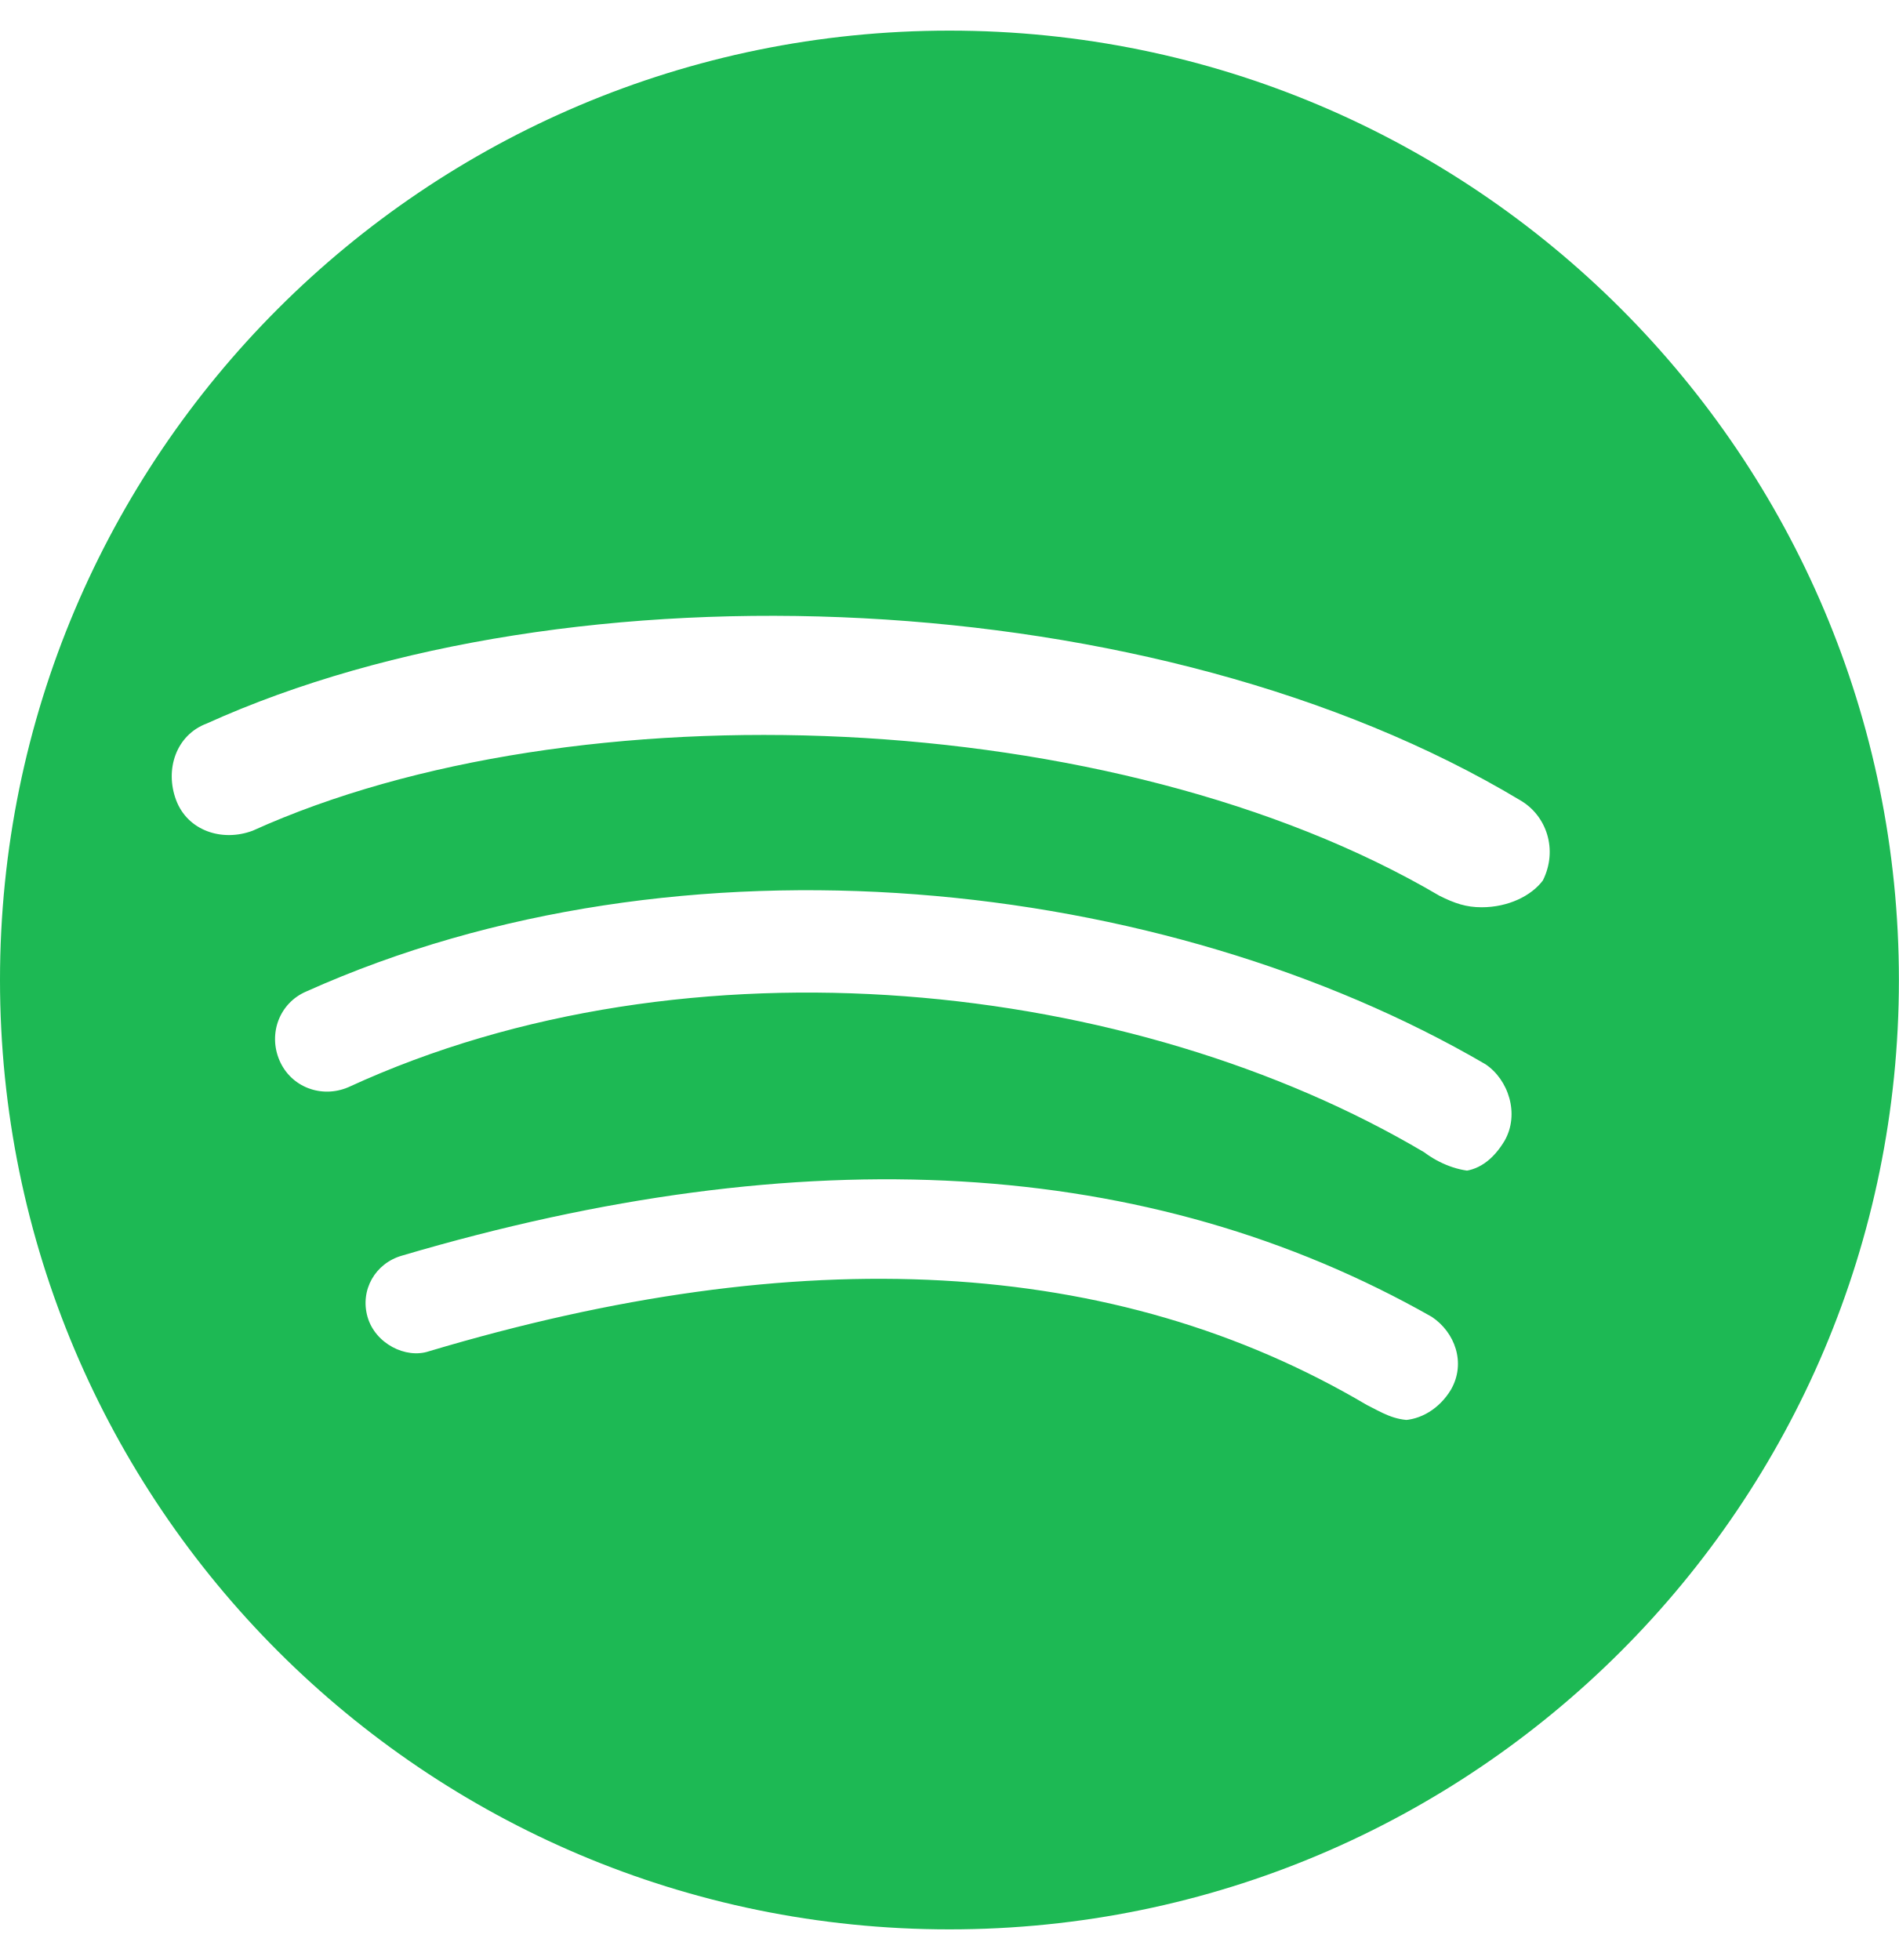
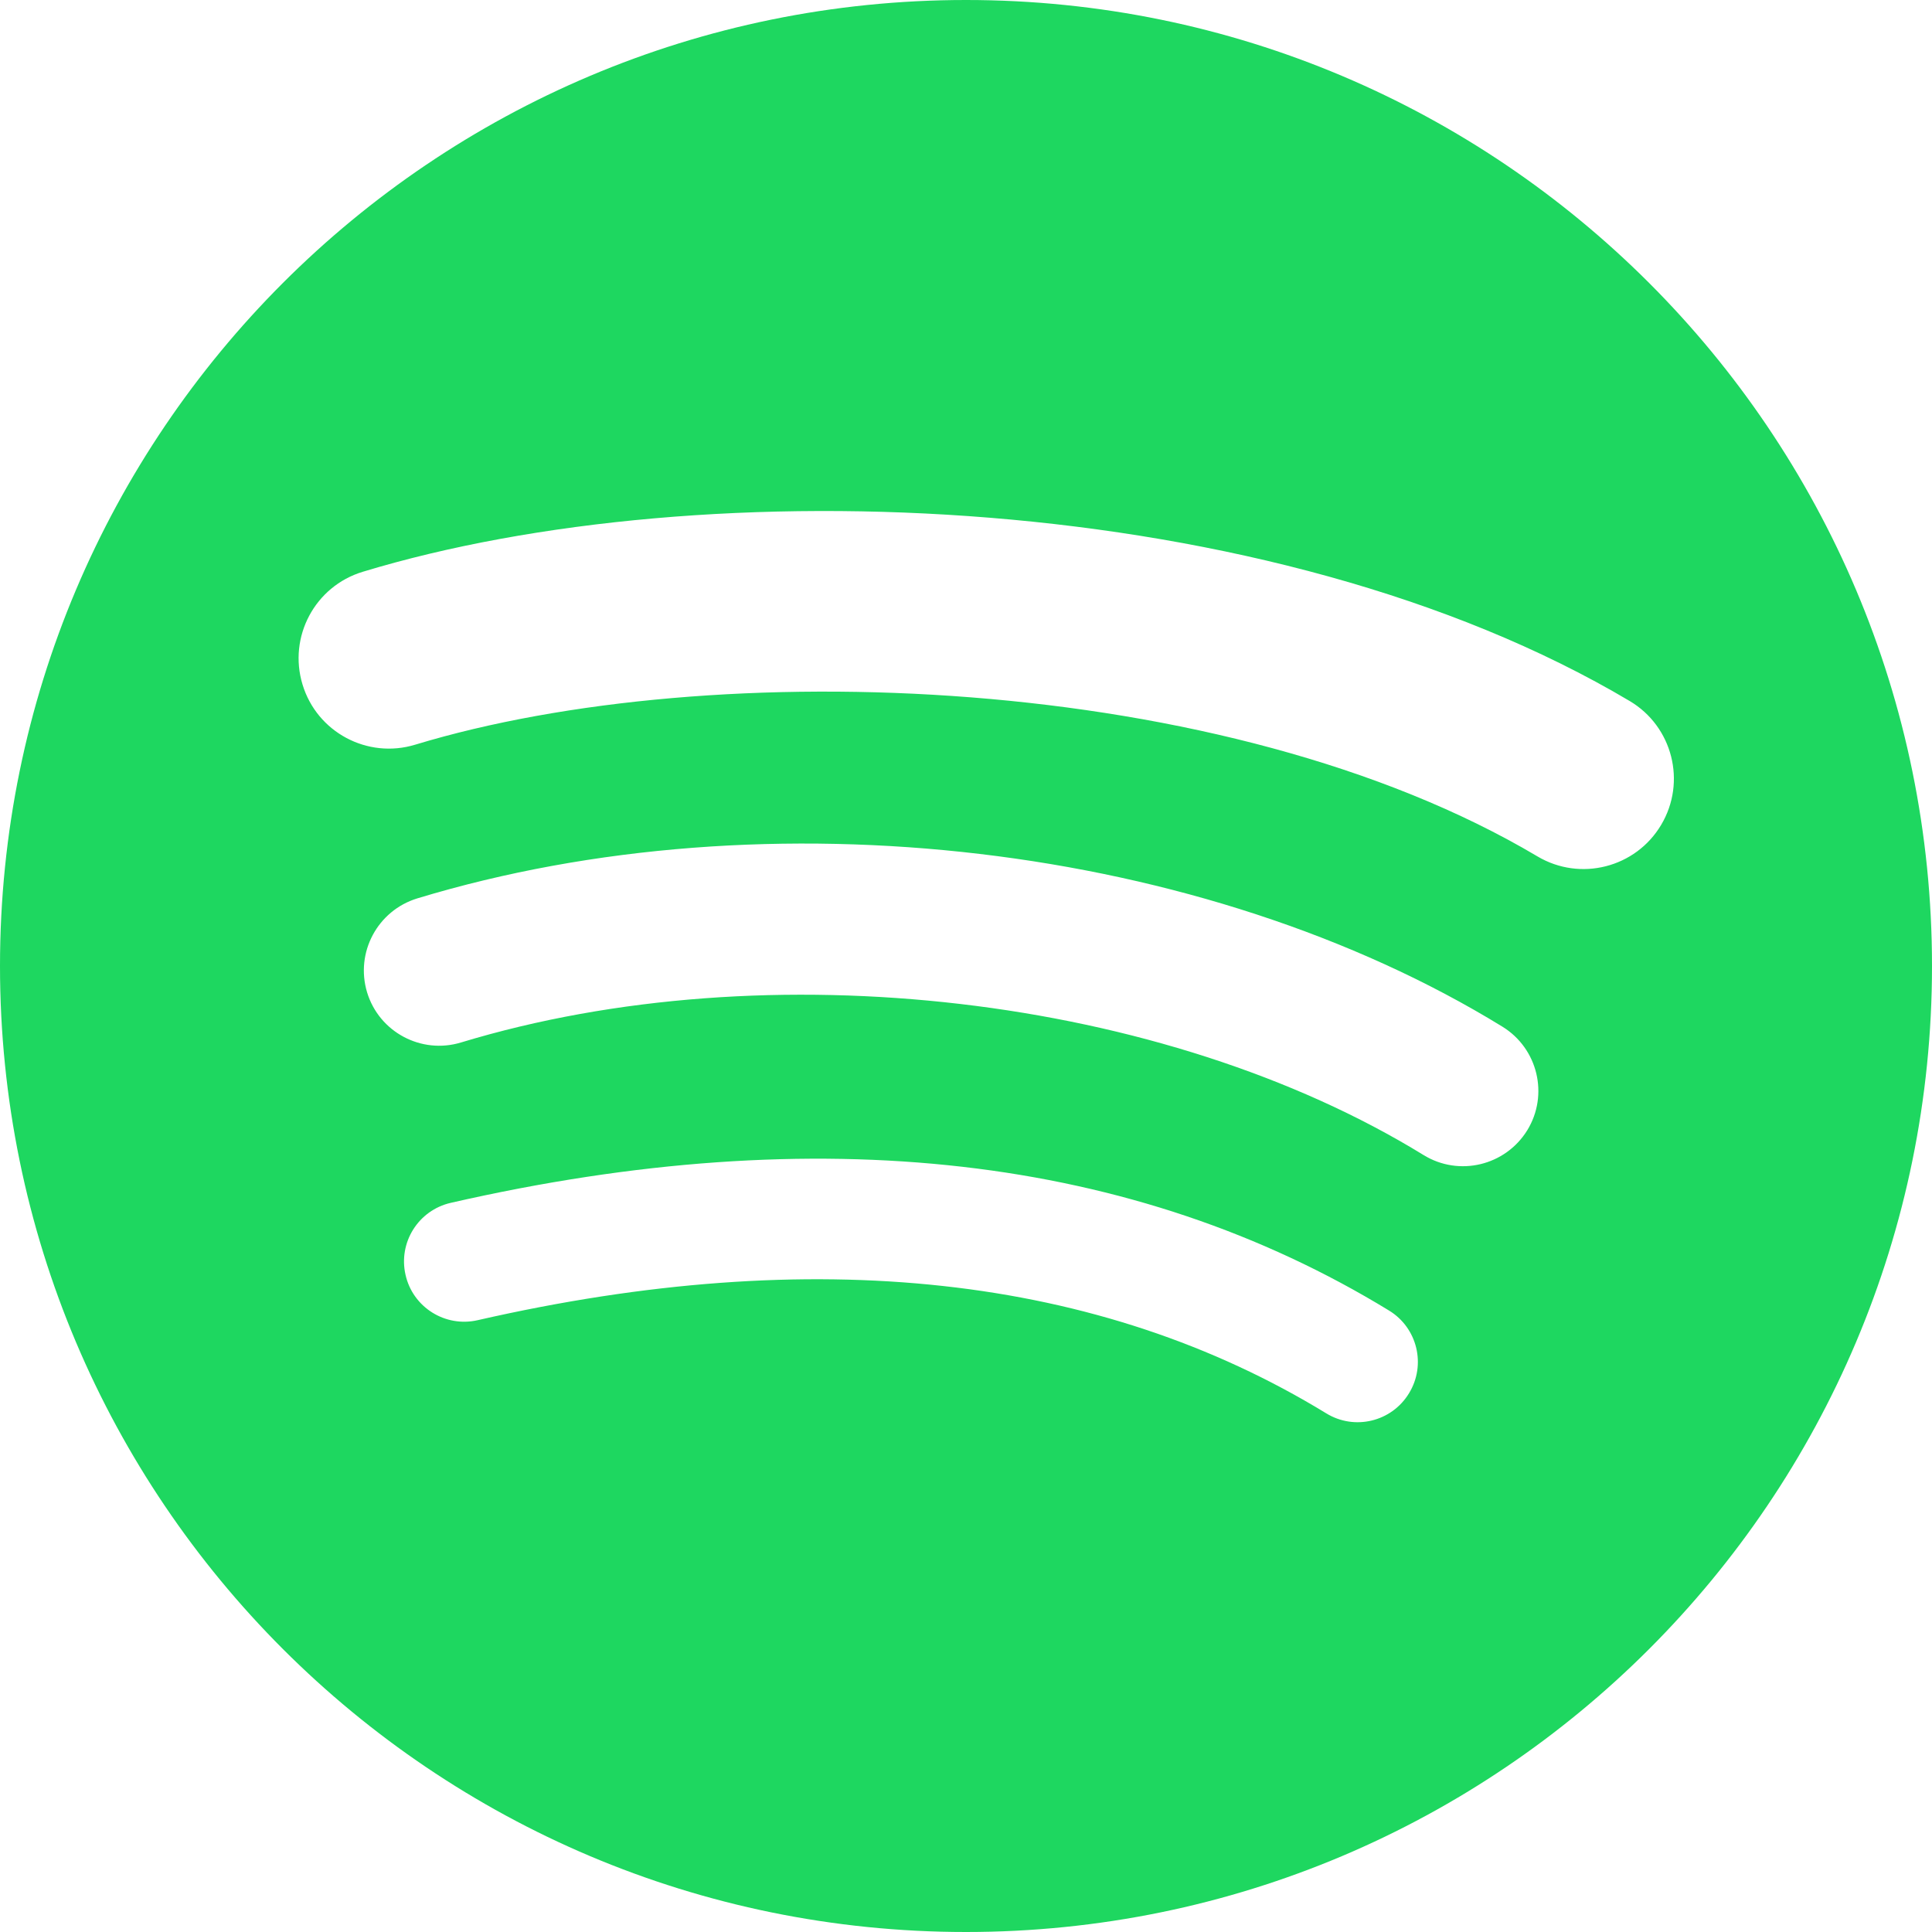
- <svg xmlns="http://www.w3.org/2000/svg" viewBox="0 0 496 512">
-   <path fill="#1DB954" d="M248 8C111 8 0 119 0 256s111 248 248 248 248-111 248-248S385 8 248 8zm121 363c-5 0-8-2-12-4-66-39-148-43-245-14-6 2-14-2-16-9s2-14 9-16c105-31 195-26 269 16 6 4 9 12 5 19-3 5-8 8-13 8zm17-65c-5 0-10-2-14-5-76-45-192-58-281-17-7 3-15 0-18-7s0-15 7-18c98-44 224-30 308 19 6 4 9 13 5 20-3 5-7 8-12 8zm1-69c-4 0-7-1-11-3-85-50-226-55-310-17-8 3-17 0-20-8s0-17 8-20c95-43 248-37 343 20 7 4 10 13 6 21-3 4-9 7-16 7z" />
+ <svg xmlns="http://www.w3.org/2000/svg" width="800px" height="800px" viewBox="0 0 24 24">
+   <path fill="#1ED760" fill-rule="evenodd" d="M19.098,10.638 C15.23,8.341 8.85,8.13 5.157,9.251 C4.564,9.431 3.937,9.096 3.758,8.503 C3.578,7.91 3.912,7.283 4.506,7.103 C8.745,5.816 15.791,6.064 20.244,8.708 C20.777,9.024 20.953,9.713 20.636,10.246 C20.32,10.779 19.631,10.955 19.098,10.638 M18.972,14.041 C18.7,14.481 18.125,14.619 17.685,14.349 C14.46,12.366 9.543,11.792 5.727,12.95 C5.233,13.1 4.71,12.821 4.56,12.327 C4.411,11.832 4.69,11.311 5.184,11.16 C9.542,9.838 14.96,10.478 18.664,12.754 C19.104,13.025 19.242,13.601 18.972,14.041 M17.503,17.308 C17.288,17.662 16.827,17.773 16.475,17.557 C13.657,15.835 10.11,15.446 5.933,16.4 C5.531,16.492 5.129,16.24 5.038,15.838 C4.945,15.435 5.197,15.034 5.6,14.942 C10.171,13.897 14.092,14.347 17.255,16.28 C17.608,16.495 17.719,16.956 17.503,17.308 M12,0 C5.373,0 0,5.372 0,12 C0,18.628 5.373,24 12,24 C18.628,24 24,18.628 24,12 C24,5.372 18.628,0 12,0" />
</svg>
